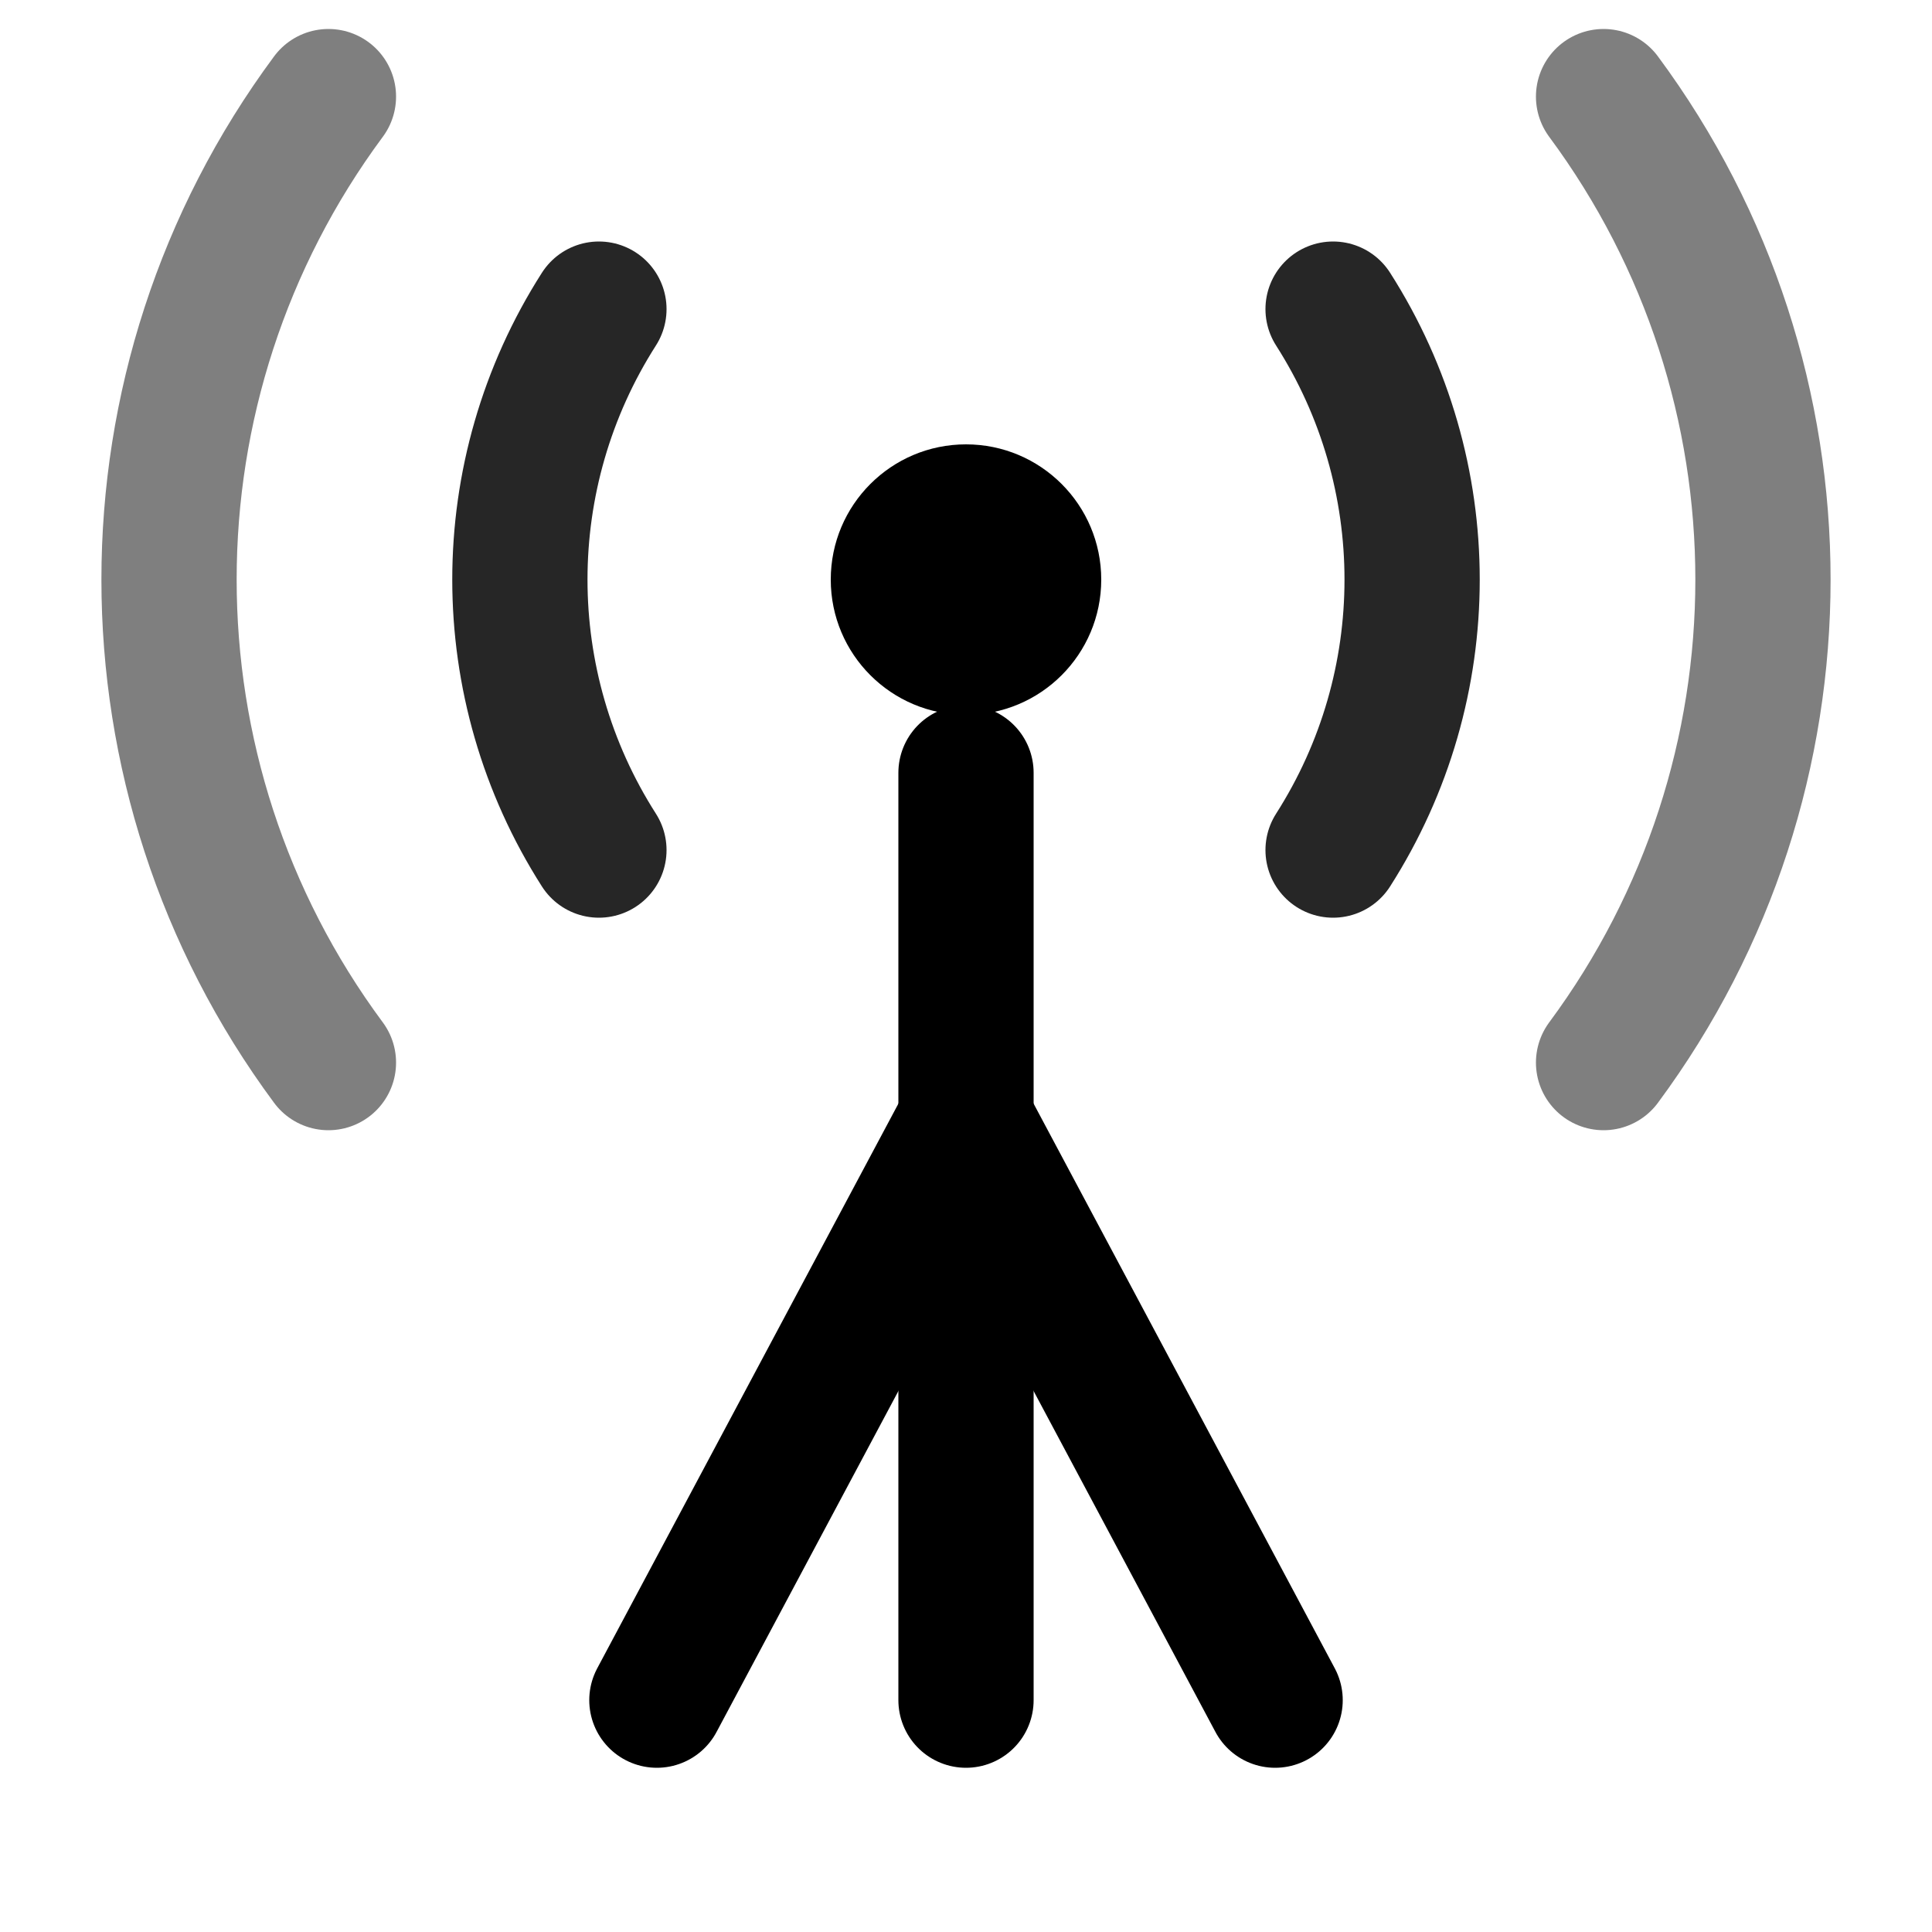
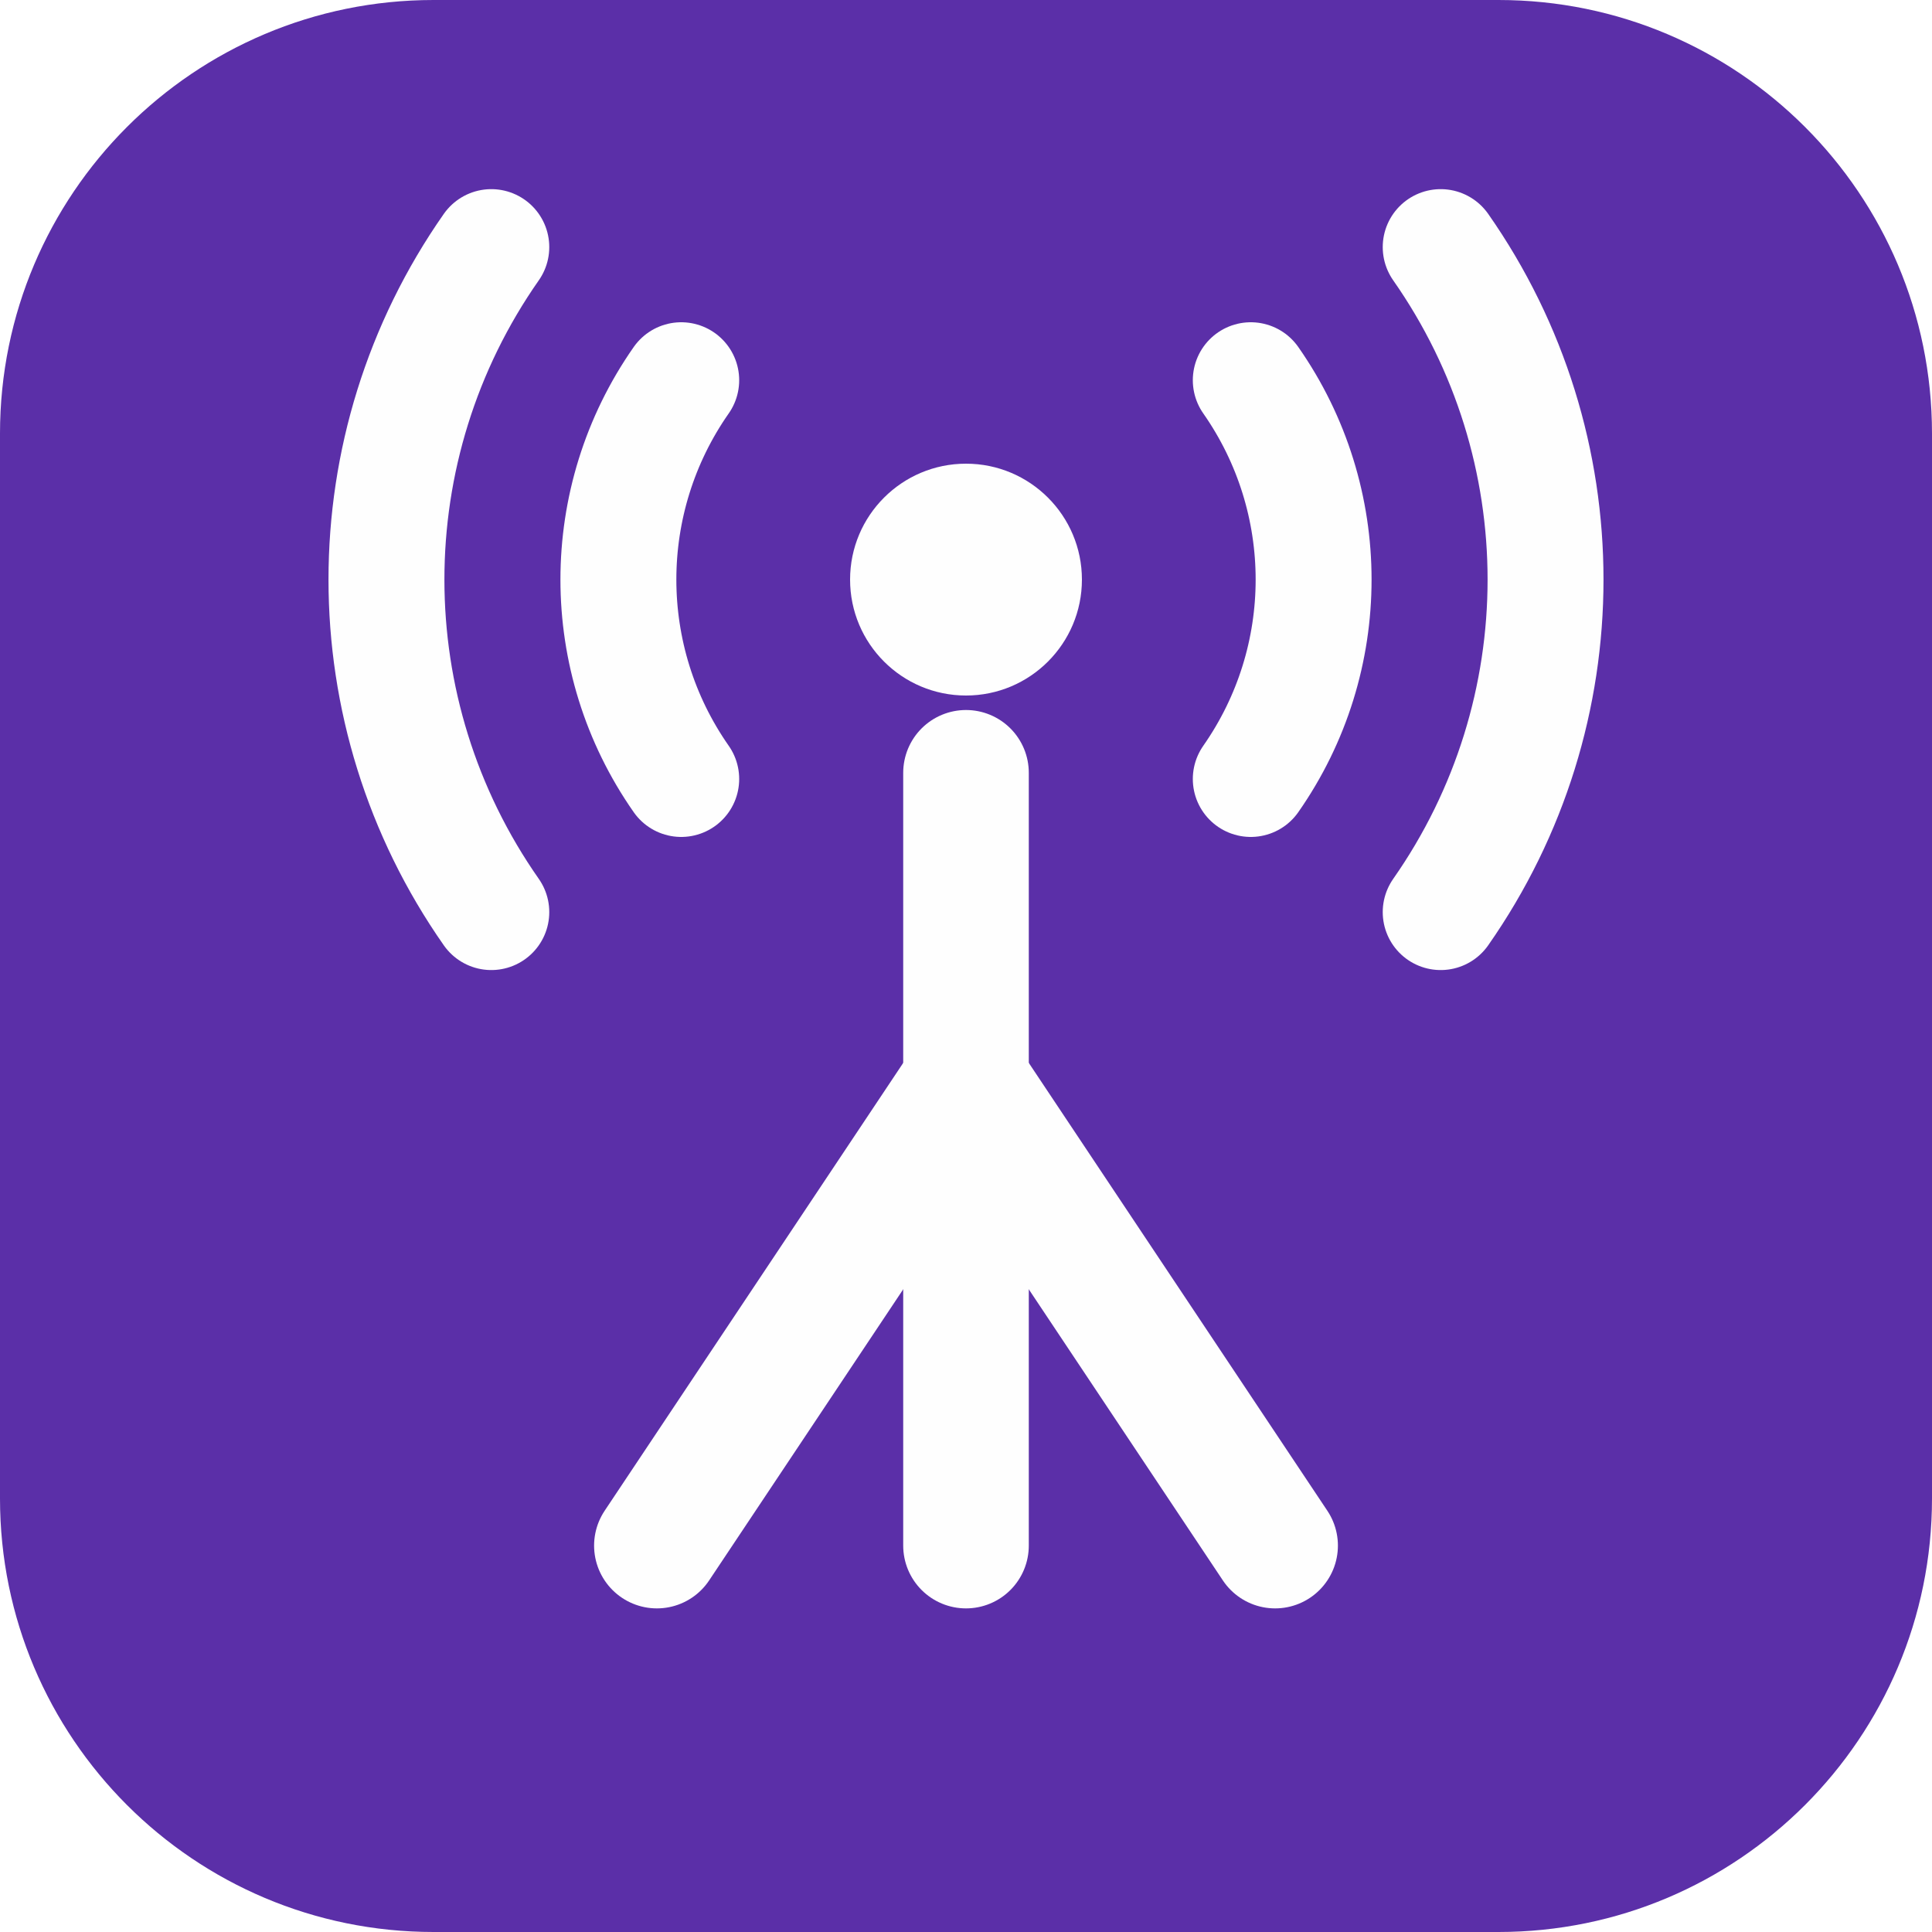
- <svg xmlns="http://www.w3.org/2000/svg" viewBox="0 0 100 100" fill="none" stroke="currentColor" stroke-width="7" stroke-linecap="round">
-   <circle cx="50" cy="30" r="7" fill="currentColor" stroke="none" />
-   <path d="M50 40 L50 88" />
-   <path d="M34 88 L50 58 L66 88" />
-   <path d="M31 16a26 26 0 0 0 0 28" opacity=".85" />
-   <path d="M69 16a26 26 0 0 1 0 28" opacity=".85" />
-   <path d="M17 5a42 42 0 0 0 0 50" opacity=".5" />
-   <path d="M83 5a42 42 0 0 1 0 50" opacity=".5" />
+ <svg xmlns="http://www.w3.org/2000/svg" viewBox="0 0 100 100">
+   <rect x="0" y="0" width="100" height="100" rx="22.44" fill="#5B2FA8" />
+   <g fill="none" stroke="#FEFEFE" stroke-width="6.5" stroke-linecap="round" stroke-linejoin="round">
+     <path d="M50 40V80" />
+     <path d="M34 80 L50 56 L66 80" />
+   </g>
+   <circle cx="50" cy="30" r="6" fill="#FEFEFE" />
+   <g fill="none" stroke="#FEFEFE" stroke-width="6" stroke-linecap="round">
+     <path d="M35.26 19.68a18 18 0 0 0 0 20.64" />
+     <path d="M64.74 19.68a18 18 0 0 1 0 20.64" />
+     <path d="M25.43 12.79a30 30 0 0 0 0 34.42" />
+     <path d="M74.57 12.79a30 30 0 0 1 0 34.42" />
+   </g>
</svg>
